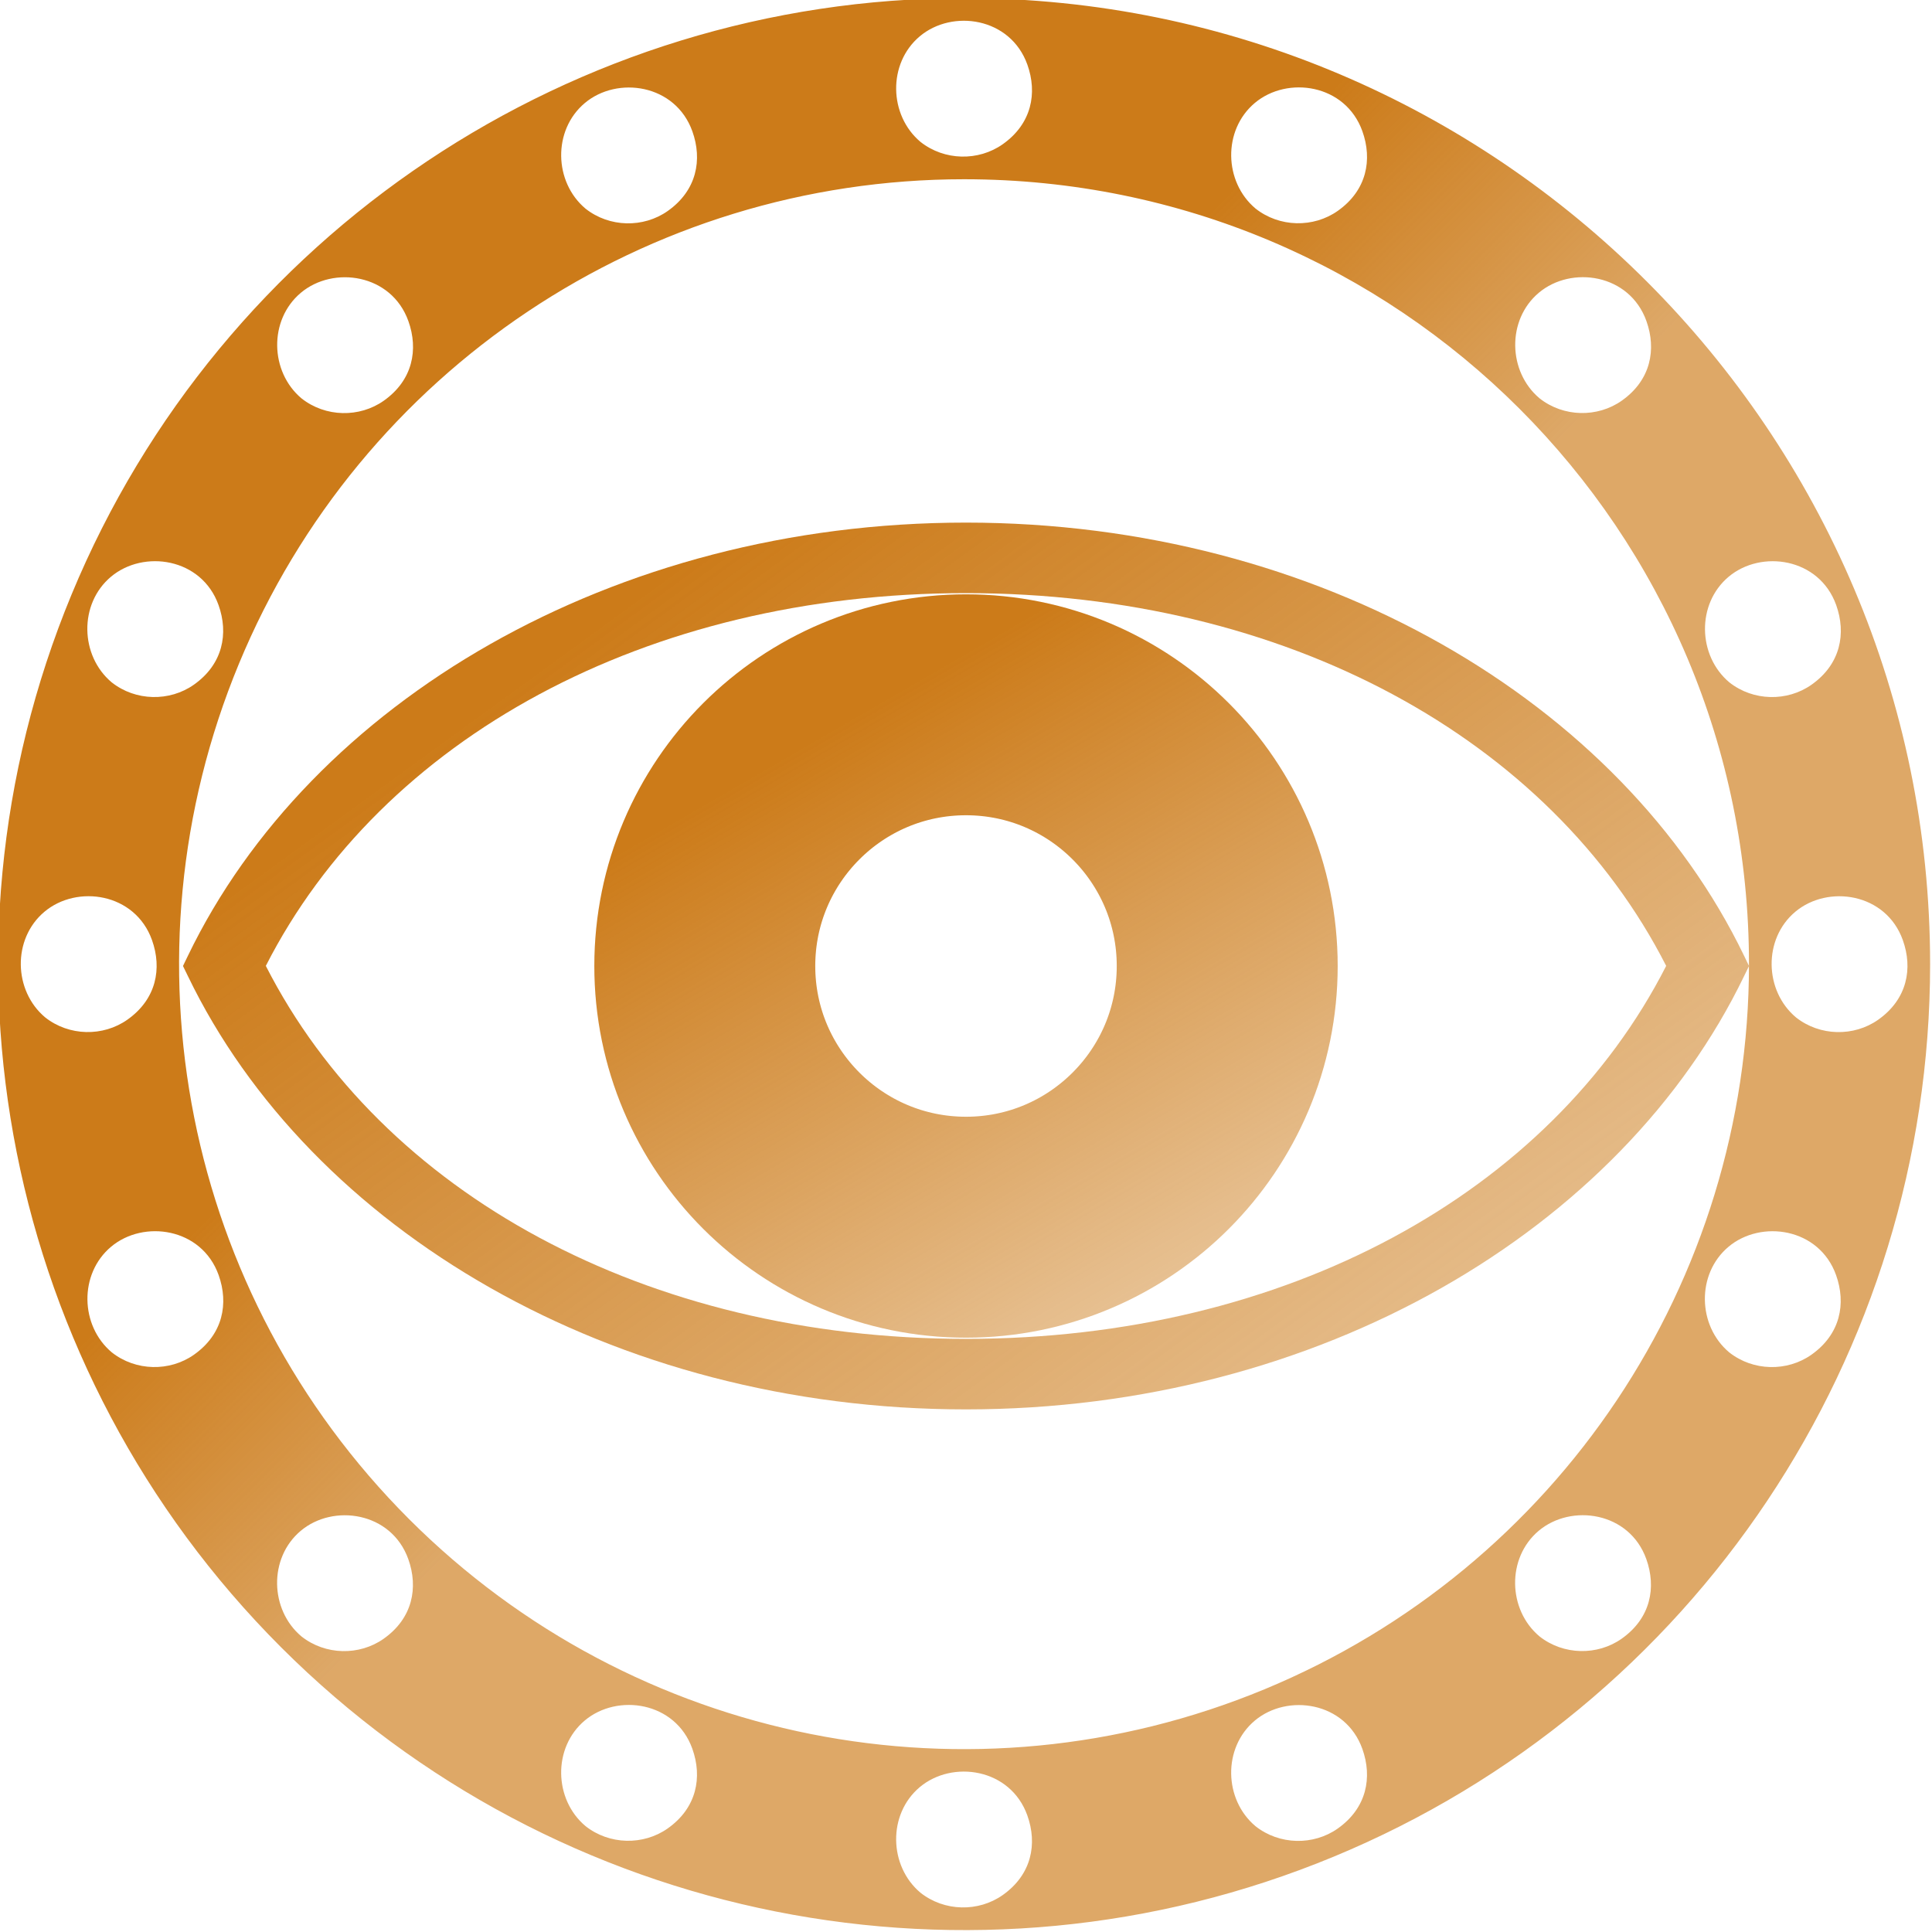
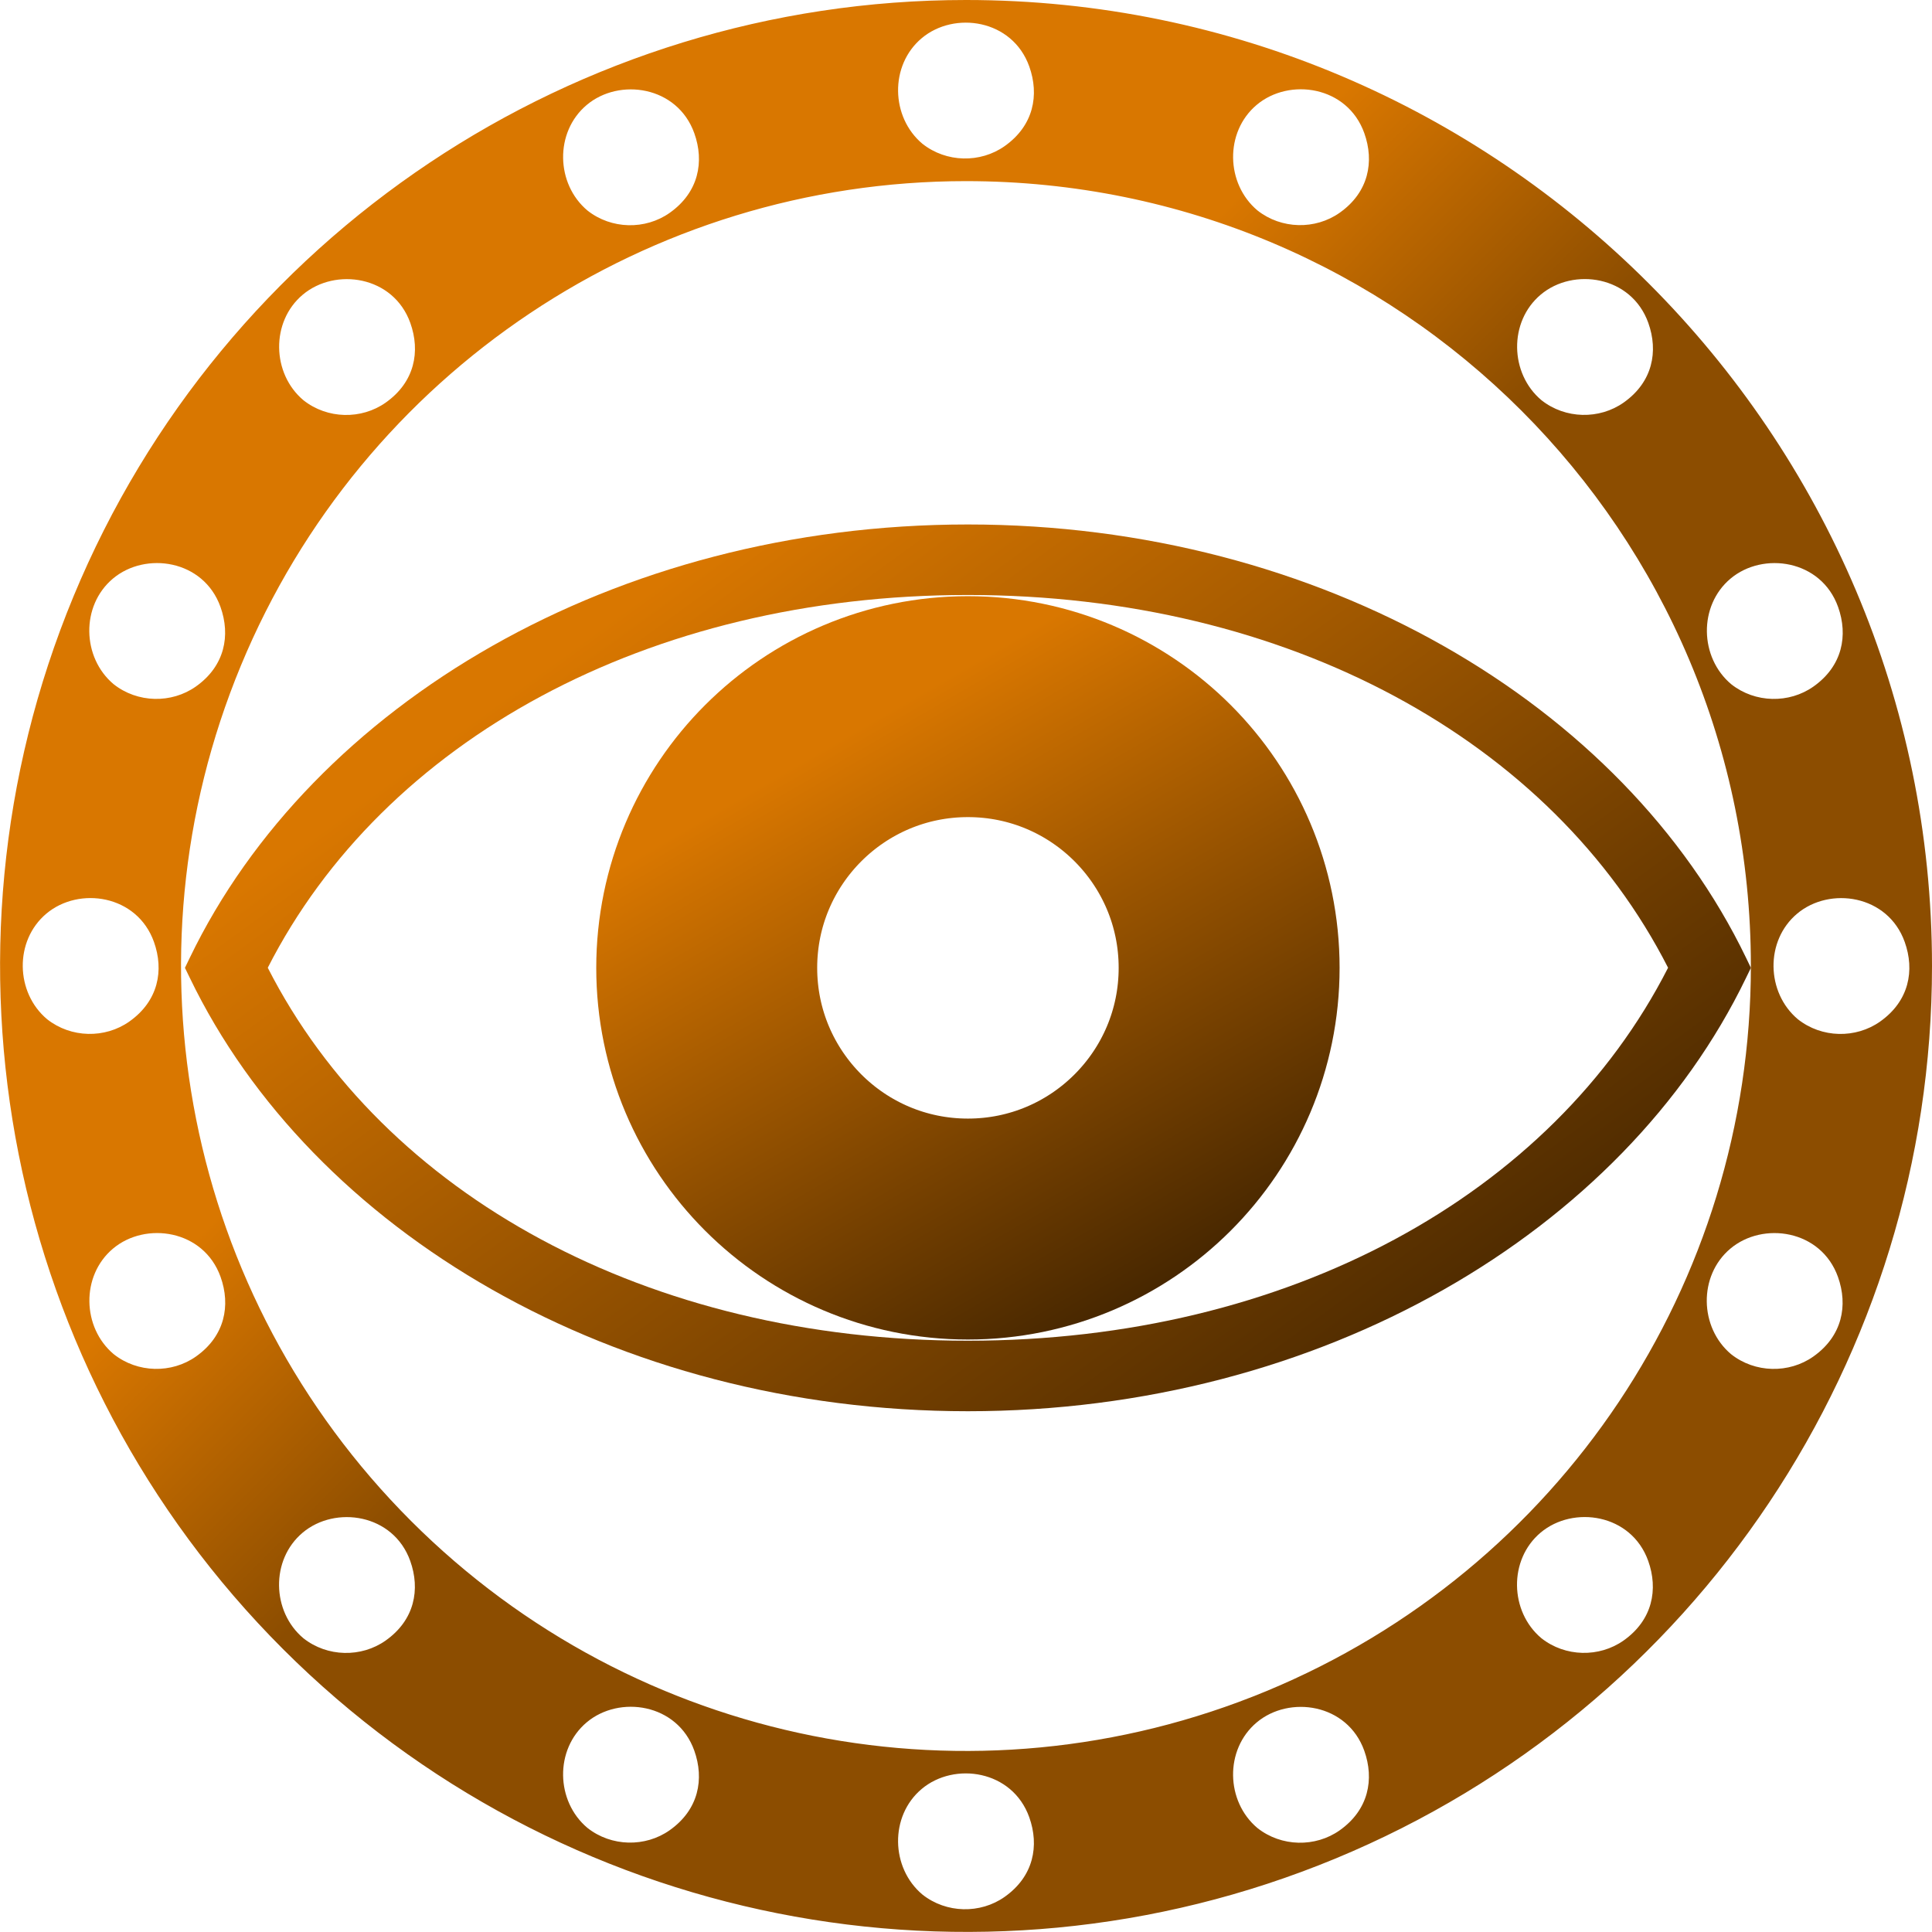
- <svg xmlns="http://www.w3.org/2000/svg" xmlns:xlink="http://www.w3.org/1999/xlink" class="snail_eye" version="1.1" id="Layer_1" x="0px" y="0px" width="512" viewBox="0 0 512 512" enable-background="new 0 0 512 512" xml:space="preserve" height="512">
+ <svg xmlns="http://www.w3.org/2000/svg" xmlns:xlink="http://www.w3.org/1999/xlink" class="snail_eye" version="1.1" id="Layer_1" x="0px" y="0px" width="512" viewBox="0 0 512 512" enable-background="new 0 0 512 512" xml:space="preserve" height="512" style="background-color: #1e1e1e">
  <defs id="defs2986">
    <linearGradient id="linearGradient2675">
-       <stop style="stop-color:#cc7b19;stop-opacity:1" offset="0" id="stop2671" />
-       <stop style="stop-color:#cc7b19;stop-opacity:0.332;" offset="1" id="stop2673" />
+       <stop style="stop-color:#d97700" offset="0" id="stop2671" />
+       <stop style="stop-color:#402300" offset="0.80" id="stop2673" />
    </linearGradient>
    <linearGradient id="linearGradient1085">
-       <stop style="stop-color:#cc7b19;stop-opacity:1;" offset="0" id="stop1081" />
-       <stop style="stop-color:#cc7b19;stop-opacity:0.66;" offset="0.237" id="stop1083" />
+       <stop style="stop-color:#d97700" offset="0" id="stop1081" />
+       <stop style="stop-color:#8c4d00" offset="0.20" id="stop1083" />
    </linearGradient>
-     <linearGradient xlink:href="#linearGradient1085" id="linearGradient1093" x1="1.019" y1="-0.01" x2="517" y2="517.99" gradientUnits="userSpaceOnUse" />
-     <linearGradient xlink:href="#linearGradient2675" id="linearGradient2677" x1="221.125" y1="191.955" x2="331.379" y2="382.636" gradientUnits="userSpaceOnUse" gradientTransform="matrix(0.9899126,0,0,0.9899126,3.09197,3.072794)" />
-     <linearGradient xlink:href="#linearGradient1085" id="linearGradient2737" gradientUnits="userSpaceOnUse" x1="188.012" y1="189.983" x2="511" y2="511.991" />
-     <linearGradient xlink:href="#linearGradient2675" id="linearGradient2765" gradientUnits="userSpaceOnUse" x1="173.013" y1="154.985" x2="401.004" y2="467.992" gradientTransform="translate(0.5094705,0.4903723)" />
+     <linearGradient xlink:href="#linearGradient1085" id="linearGradient1093" x1="0" y1="0" x2="512" y2="512" gradientUnits="userSpaceOnUse" />
+     <linearGradient xlink:href="#linearGradient2675" id="linearGradient2677" x1="221.125" y1="191.955" x2="331.379" y2="382.636" gradientUnits="userSpaceOnUse" gradientTransform="translate(3,3)" />
+     <linearGradient xlink:href="#linearGradient1085" id="linearGradient2737" gradientUnits="userSpaceOnUse" x1="190" y1="190" x2="512" y2="512" />
+     <linearGradient xlink:href="#linearGradient2675" id="linearGradient2765" gradientUnits="userSpaceOnUse" x1="173.013" y1="154.985" x2="401.004" y2="467.992" gradientTransform="translate(0.5,0.5)" />
  </defs>
-   <g id="g1053" style="mix-blend-mode:normal;fill:url(#linearGradient1093);fill-opacity:1" transform="matrix(1.000037,0,0,1.000037,-0.5192113,-0.4999895)">
+   <g id="g1053" style="mix-blend-mode:normal;fill:url(#linearGradient1093);fill-opacity:1">
    <circle style="fill:none;fill-opacity:1;fill-rule:evenodd;stroke:url(#linearGradient2677);stroke-width:58.549;stroke-dasharray:none;stroke-opacity:1" id="path3190" cx="256.51" cy="256.49" r="69.222" />
    <path style="color:#000000;fill:url(#linearGradient2765);fill-opacity:1;-inkscape-stroke:none" d="m 256.492,138.99 c -93.648,0 -173.751,47.591 -206.182,114.803 l -1.3,2.697 1.3,2.668 c 32.431,67.212 112.534,114.832 206.182,114.832 93.648,0 173.786,-47.62 206.217,-114.832 l 1.3,-2.668 -1.3,-2.697 C 430.278,186.582 350.14,138.99 256.492,138.99 Z m 0,18.688 c 84.825,0 154.891,38.584 185.566,98.783 -30.668,60.211 -100.73,98.841 -185.566,98.841 -84.836,0 -154.862,-38.63 -185.53,-98.841 30.675,-60.199 100.705,-98.783 185.53,-98.783 z" id="path1079" />
    <path id="path19241" style="color:#000000;display:inline;fill:url(#linearGradient2737);fill-opacity:1;paint-order:markers fill stroke" d="m 244.444,38.097 c -8.38,-7.042 -8.737,-20.779 -0.185,-27.973 8.635,-7.265 24.033,-5.03 28.509,7.494 2.686,7.514 1.188,15.655 -6.521,21.1 -6.436,4.546 -15.465,4.398 -21.802,-0.621 z m 88.784,17.661 c -8.38,-7.042 -8.737,-20.779 -0.185,-27.973 8.635,-7.265 24.033,-5.03 28.509,7.494 2.686,7.514 1.188,15.655 -6.521,21.1 -6.436,4.546 -15.465,4.398 -21.802,-0.621 z m 75.267,50.293 c -8.38,-7.042 -8.737,-20.779 -0.185,-27.973 8.635,-7.265 24.033,-5.03 28.509,7.494 2.686,7.514 1.188,15.655 -6.521,21.1 -6.436,4.546 -15.465,4.398 -21.802,-0.621 z m 50.291,75.268 c -8.38,-7.042 -8.737,-20.779 -0.185,-27.973 8.635,-7.265 24.033,-5.03 28.509,7.494 2.686,7.514 1.188,15.655 -6.521,21.1 -6.436,4.546 -15.465,4.398 -21.802,-0.621 z m 17.658,88.785 c -8.38,-7.042 -8.737,-20.779 -0.185,-27.973 8.635,-7.265 24.033,-5.03 28.509,7.494 2.686,7.514 1.188,15.655 -6.521,21.1 -6.436,4.546 -15.465,4.398 -21.802,-0.621 z m -17.69,88.769 c -8.38,-7.042 -8.737,-20.779 -0.185,-27.973 8.635,-7.265 24.033,-5.03 28.509,7.494 2.686,7.514 1.188,15.655 -6.521,21.1 -6.436,4.546 -15.465,4.398 -21.802,-0.621 z m -50.287,75.256 c -8.38,-7.042 -8.737,-20.779 -0.185,-27.973 8.635,-7.265 24.033,-5.03 28.509,7.494 2.686,7.514 1.188,15.655 -6.521,21.1 -6.436,4.546 -15.465,4.398 -21.802,-0.621 z m -75.245,50.31 c -8.38,-7.042 -8.737,-20.779 -0.185,-27.973 8.635,-7.265 24.033,-5.03 28.509,7.494 2.686,7.514 1.188,15.655 -6.521,21.1 -6.436,4.546 -15.465,4.398 -21.802,-0.621 z m -88.782,17.628 c -8.38,-7.042 -8.737,-20.779 -0.185,-27.973 8.635,-7.265 24.033,-5.03 28.509,7.494 2.686,7.514 1.188,15.655 -6.521,21.1 -6.436,4.546 -15.465,4.398 -21.802,-0.621 z m -88.771,-17.659 c -8.38,-7.042 -8.737,-20.779 -0.185,-27.973 8.635,-7.265 24.033,-5.03 28.509,7.494 2.686,7.514 1.188,15.655 -6.521,21.1 -6.436,4.546 -15.465,4.398 -21.802,-0.621 z m -75.276,-50.264 c -8.38,-7.042 -8.737,-20.779 -0.185,-27.973 8.635,-7.265 24.033,-5.03 28.509,7.494 2.686,7.514 1.188,15.655 -6.521,21.1 -6.436,4.546 -15.465,4.398 -21.802,-0.621 z m -50.262,-75.277 c -8.38,-7.042 -8.737,-20.779 -0.185,-27.973 8.635,-7.265 24.033,-5.03 28.509,7.494 2.686,7.514 1.188,15.655 -6.521,21.1 -6.436,4.546 -15.465,4.398 -21.802,-0.621 z m -17.657,-88.772 C 4.094,263.052 3.737,249.315 12.289,242.121 c 8.635,-7.265 24.033,-5.03 28.509,7.494 2.686,7.514 1.188,15.655 -6.521,21.1 -6.436,4.546 -15.465,4.398 -21.802,-0.621 z m 17.631,-88.781 c -8.38,-7.042 -8.737,-20.779 -0.185,-27.973 8.635,-7.265 24.033,-5.03 28.509,7.494 2.686,7.514 1.188,15.655 -6.521,21.1 -6.436,4.546 -15.465,4.398 -21.802,-0.621 z m 50.312,-75.244 C 72.037,99.027 71.68,85.29 80.232,78.096 c 8.635,-7.265 24.033,-5.03 28.509,7.494 2.686,7.514 1.188,15.655 -6.521,21.1 -6.436,4.546 -15.465,4.398 -21.802,-0.621 z m 75.257,-50.285 c -8.38,-7.042 -8.737,-20.779 -0.185,-27.973 8.635,-7.265 24.033,-5.03 28.509,7.494 2.686,7.514 1.188,15.655 -6.521,21.1 -6.436,4.546 -15.465,4.398 -21.802,-0.621 z M 256,0 C 152.527,0 59.084,62.436 19.488,158.031 c -39.595,95.595 -17.665,205.815 55.5,278.98 73.165,73.165 183.385,95.095 278.98,55.5 C 449.564,452.916 512,359.473 512,256 512,114.9 397.1,0 256,0 Z m 0,48 c 115.159,0 208,92.841 208,208 0,84.197 -50.615,159.947 -128.4,192.166 C 257.814,480.385 168.466,462.607 108.93,403.07 49.393,343.534 31.615,254.186 63.834,176.4 96.053,98.615 171.803,48 256,48 Z" />
  </g>
</svg>
